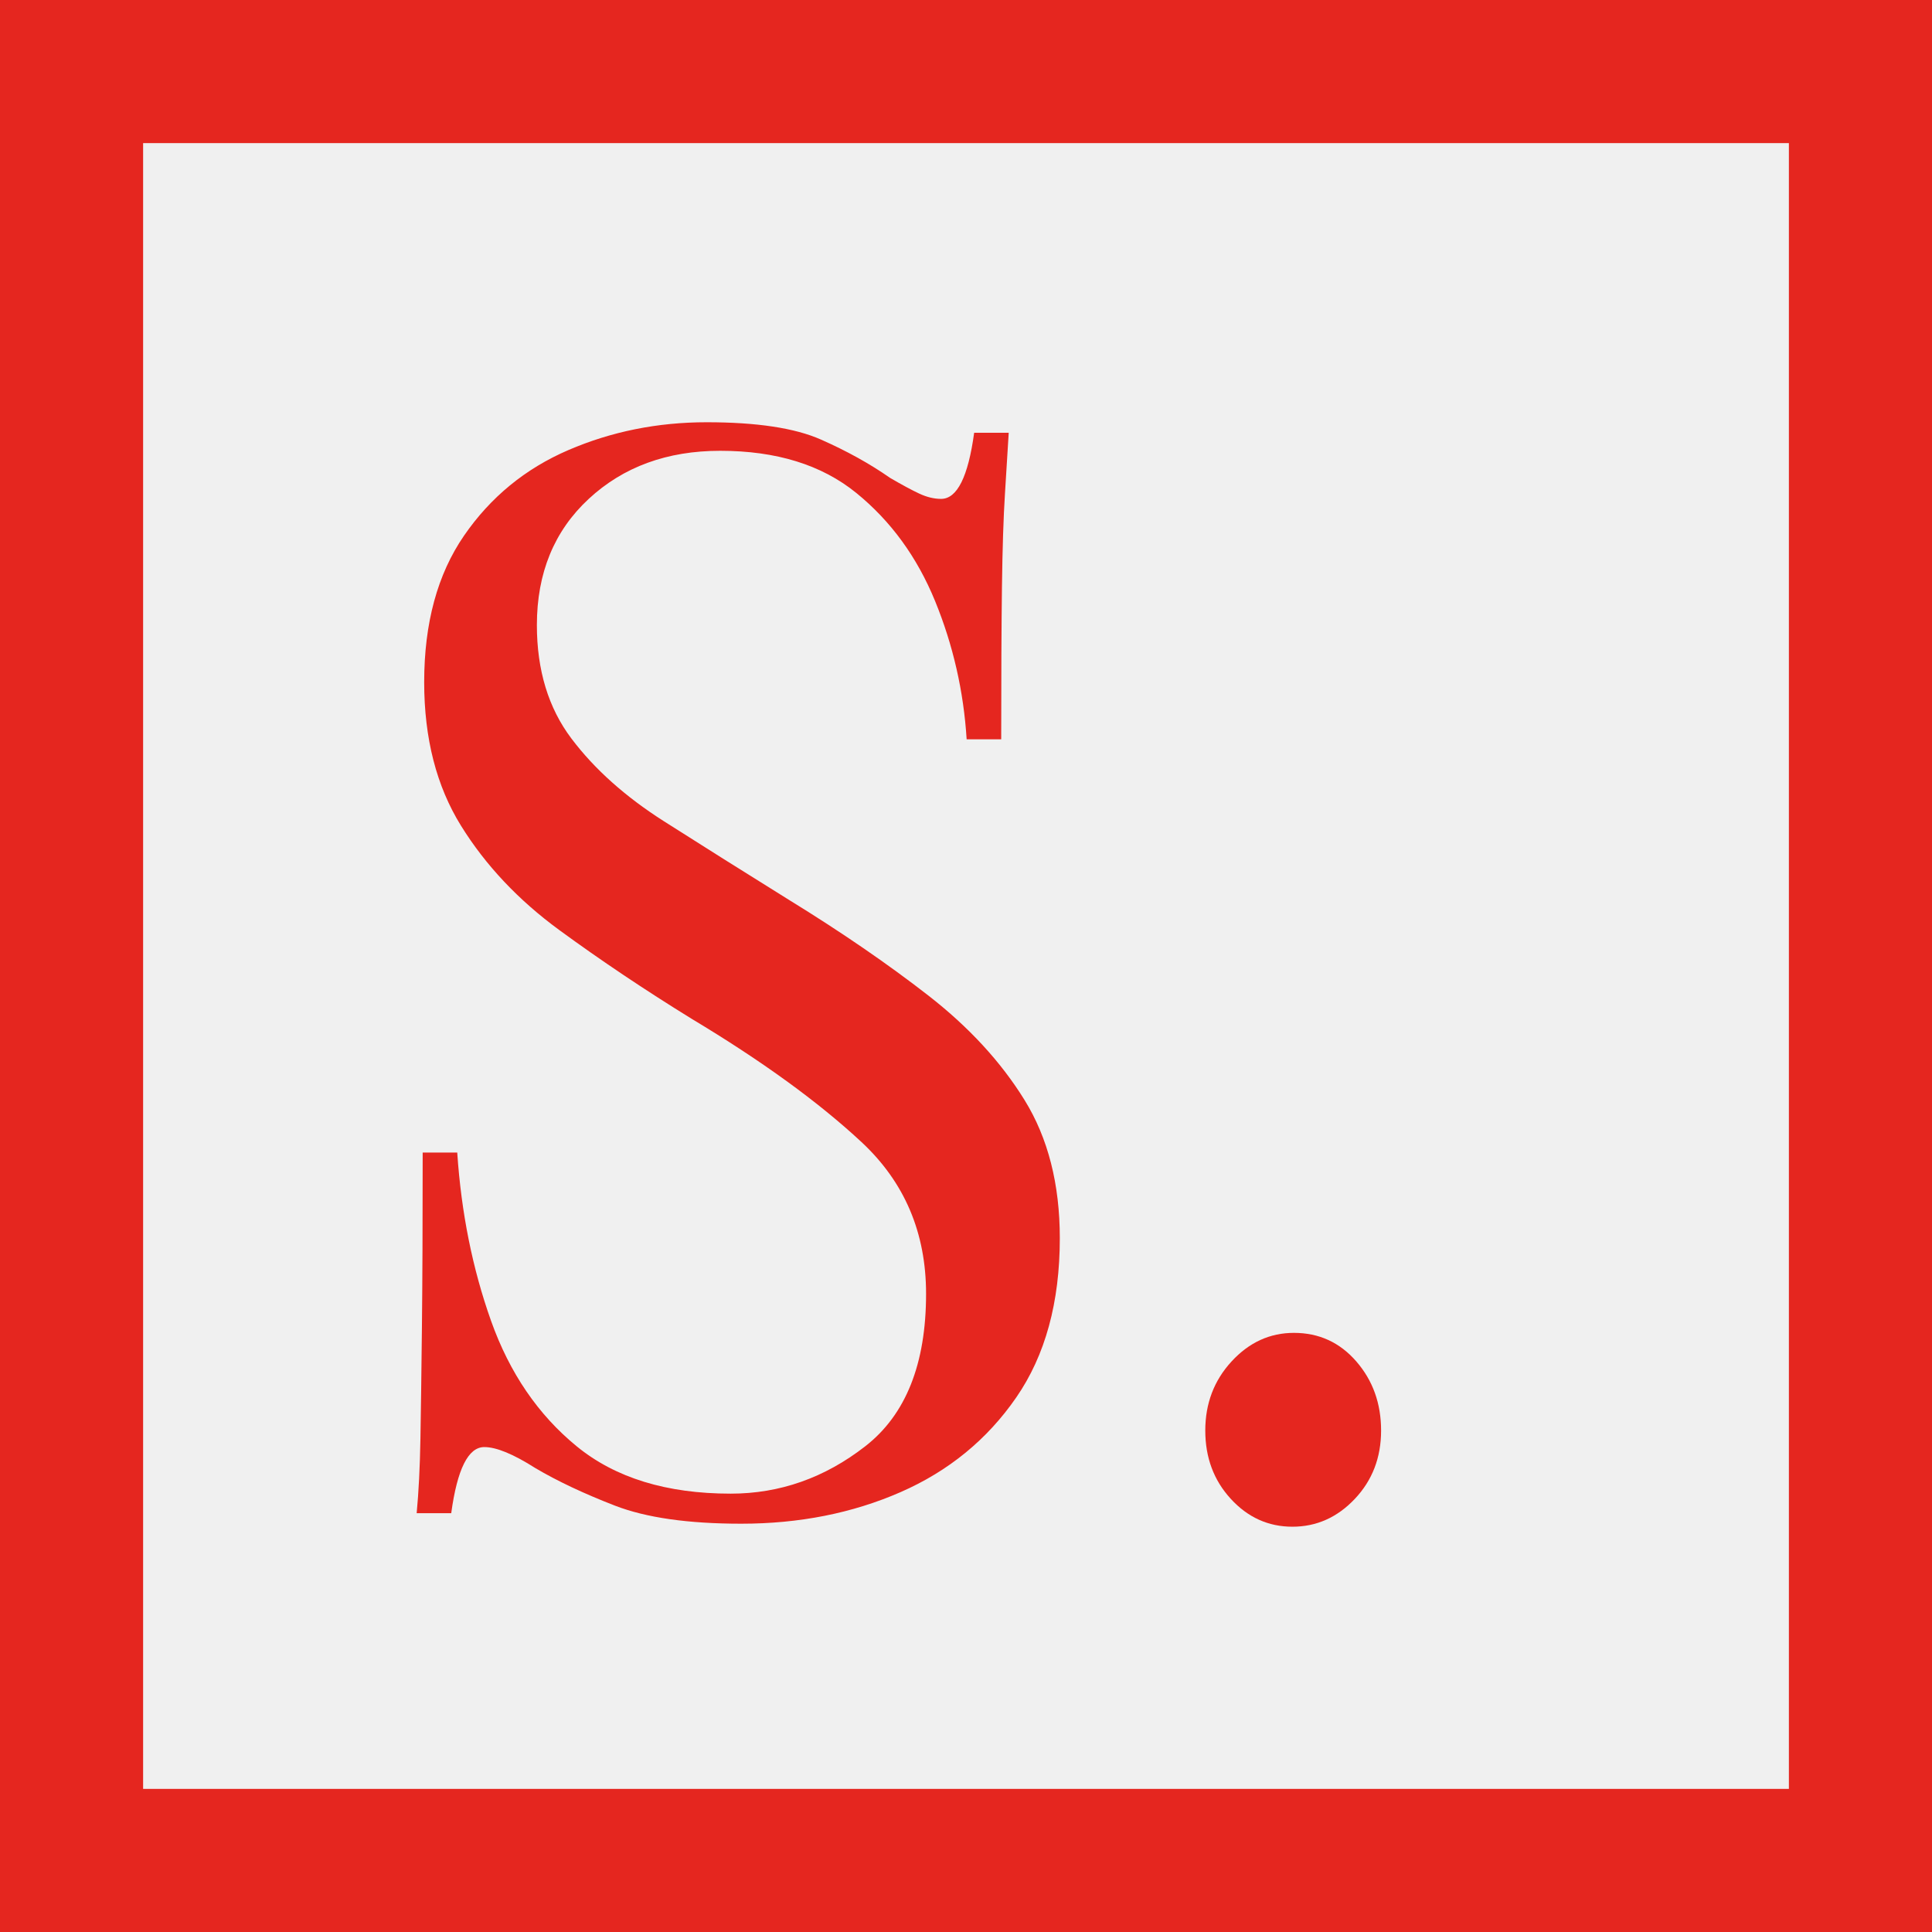
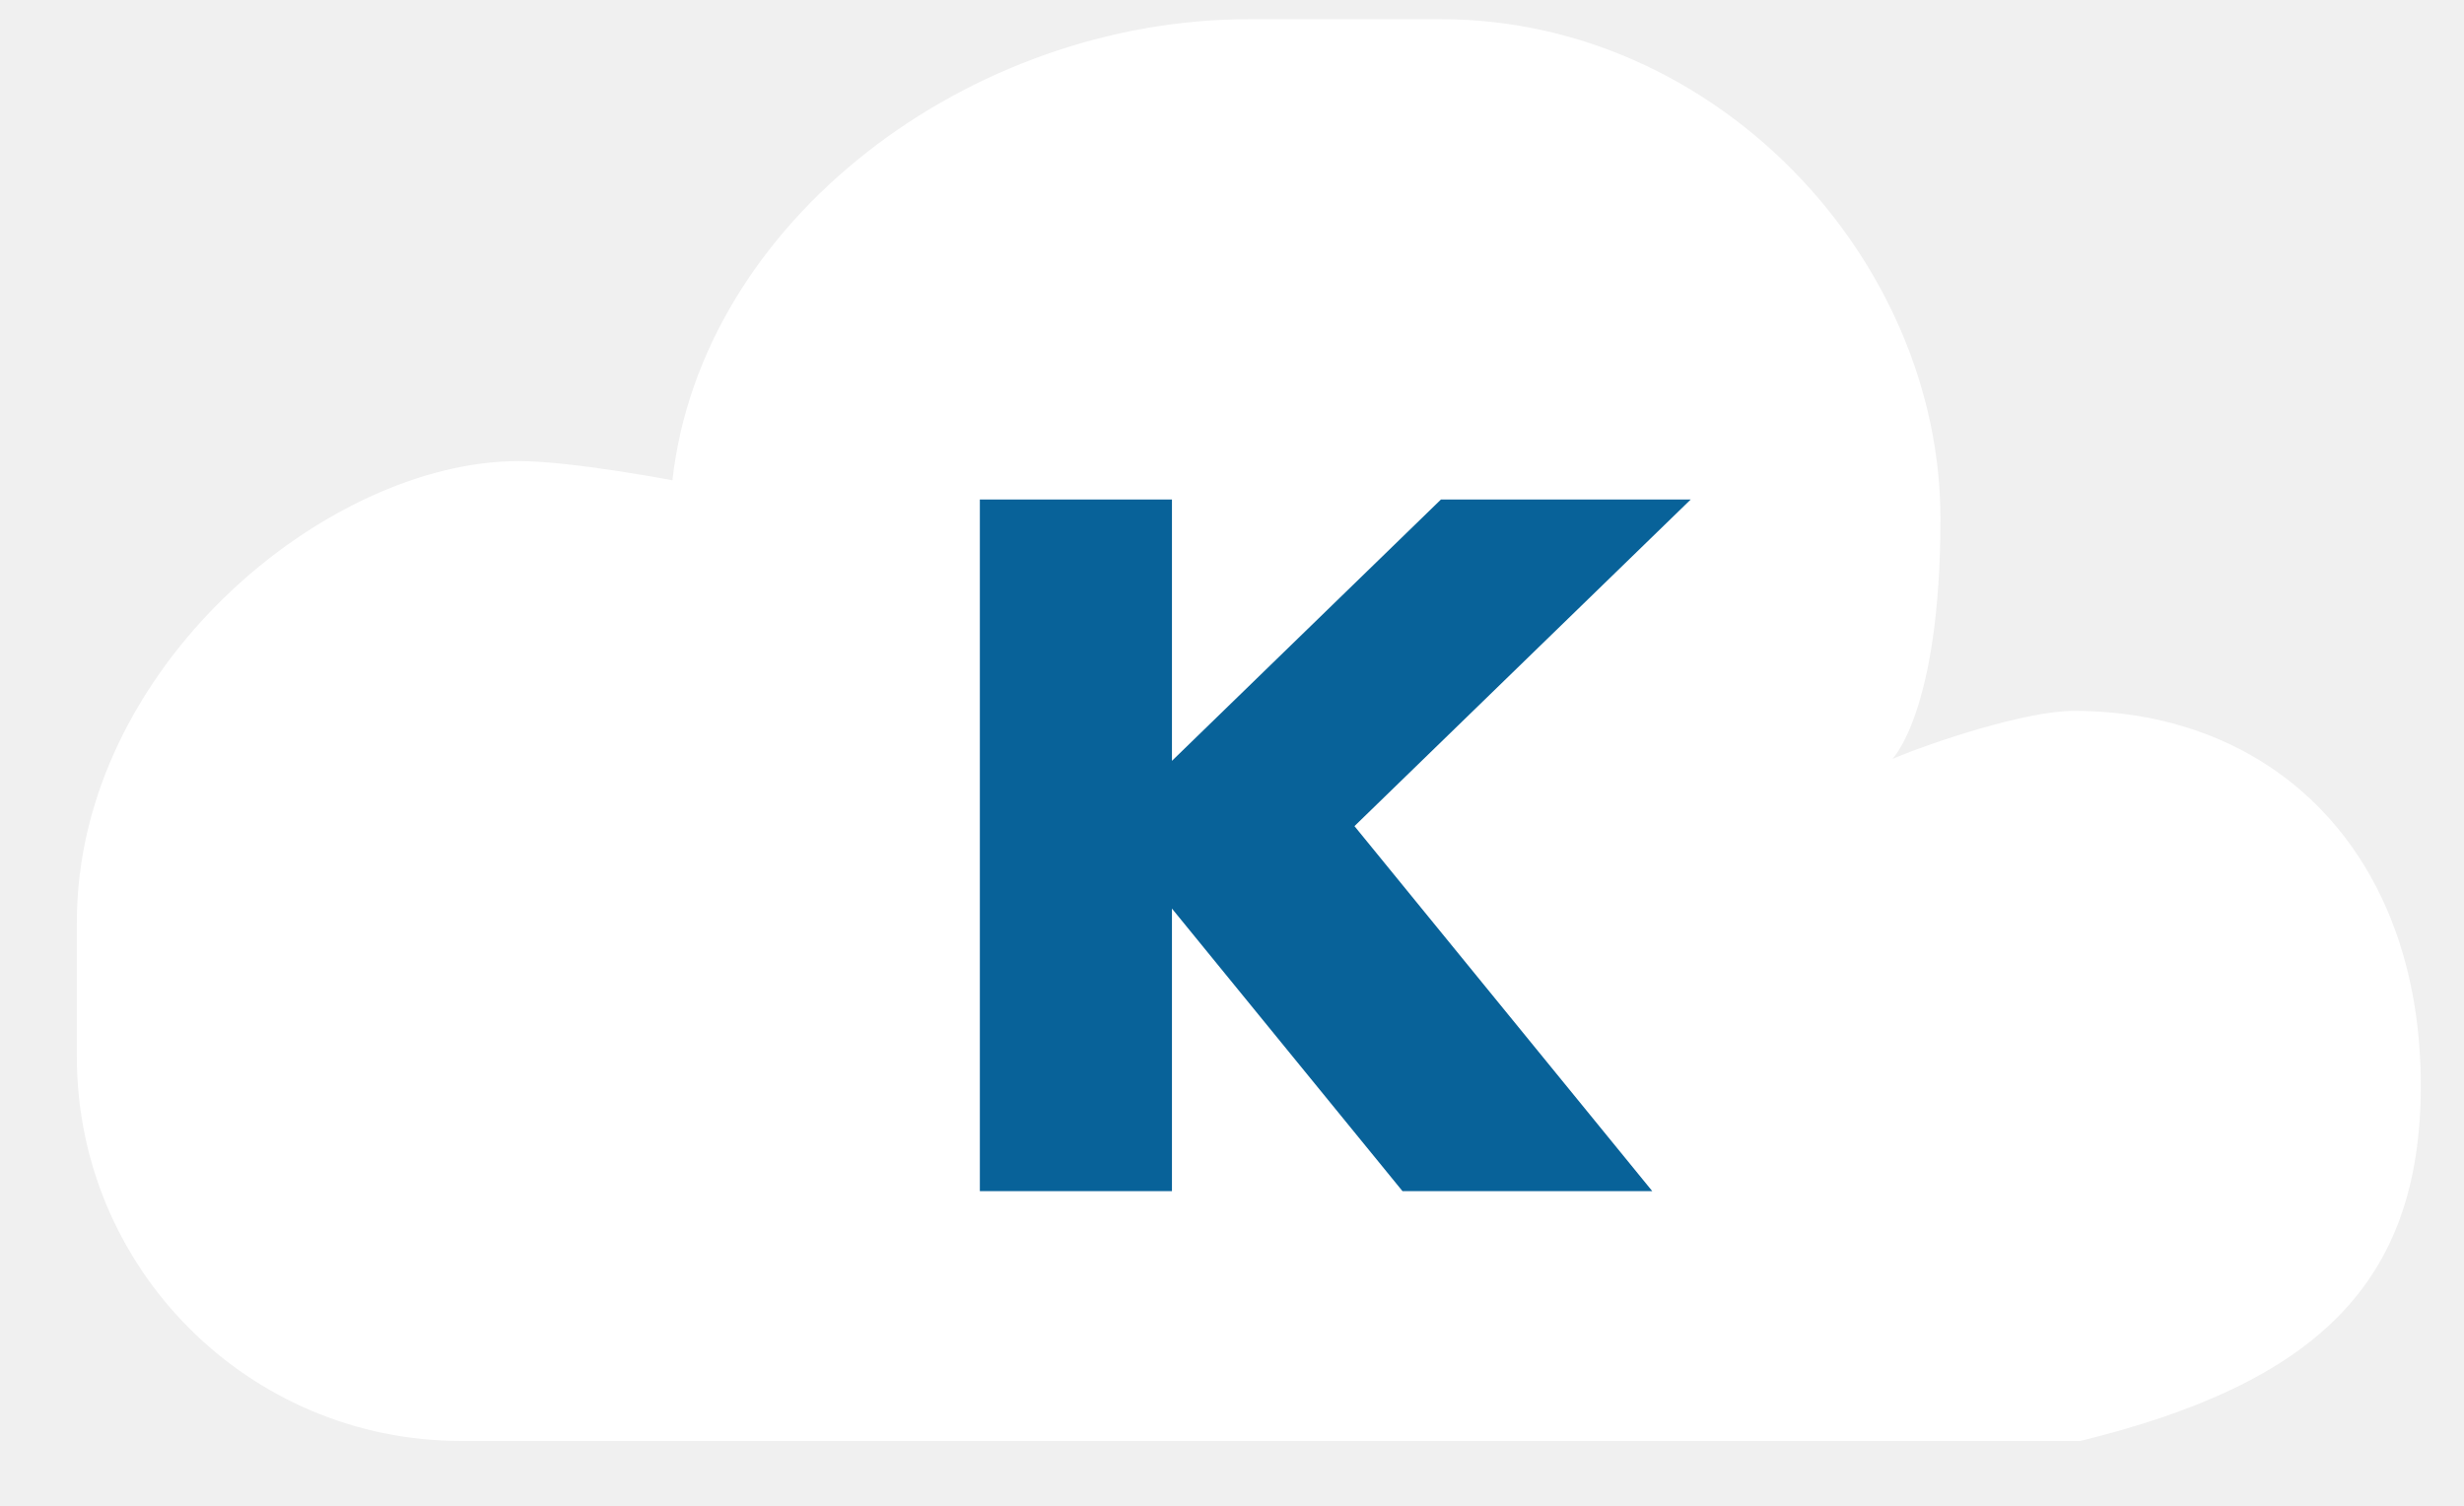
- <svg xmlns="http://www.w3.org/2000/svg" width="54px" height="54px" viewBox="0 0 54 54" version="1.1">
-   <g id="Page-1" stroke="none" stroke-width="1" fill="none" fill-rule="evenodd">
-     <g id="logo-mobile">
-       <rect id="Rectangle-6" stroke="#E5261F" stroke-width="4" fill-rule="nonzero" x="2" y="2" width="50" height="50" />
-       <path id="." fill="#E5261F" d="M34.402,41.895 C33.926,41.377 33.688,40.74 33.688,39.984 C33.688,39.228 33.933,38.584 34.423,38.052 C34.913,37.52 35.494,37.254 36.166,37.254 C36.866,37.254 37.447,37.52 37.909,38.052 C38.371,38.584 38.602,39.228 38.602,39.984 C38.602,40.74 38.357,41.377 37.867,41.895 C37.377,42.413 36.796,42.672 36.124,42.672 C35.452,42.672 34.878,42.413 34.402,41.895 Z" />
-       <path id="S" fill="#E5261F" fill-rule="nonzero" d="M20.718,42.588 C22.342,42.588 23.826,42.294 25.17,41.706 C26.514,41.118 27.592,40.236 28.404,39.06 C29.216,37.884 29.622,36.4 29.622,34.608 C29.622,33.096 29.293,31.808 28.635,30.744 C27.977,29.68 27.081,28.707 25.947,27.825 C24.813,26.943 23.518,26.054 22.062,25.158 C20.802,24.374 19.633,23.639 18.555,22.953 C17.477,22.267 16.616,21.497 15.972,20.643 C15.328,19.789 15.006,18.732 15.006,17.472 C15.006,16.016 15.489,14.84 16.455,13.944 C17.421,13.048 18.646,12.6 20.13,12.6 C21.698,12.6 22.965,12.992 23.931,13.776 C24.897,14.56 25.632,15.568 26.136,16.8 C26.64,18.032 26.934,19.32 27.018,20.664 L27.018,20.664 L27.984,20.664 C27.984,18.9 27.991,17.479 28.005,16.401 C28.019,15.323 28.047,14.455 28.089,13.797 C28.131,13.139 28.166,12.572 28.194,12.096 L28.194,12.096 L27.228,12.096 C27.06,13.328 26.752,13.944 26.304,13.944 C26.108,13.944 25.905,13.895 25.695,13.797 C25.485,13.699 25.212,13.552 24.876,13.356 C24.316,12.964 23.672,12.607 22.944,12.285 C22.216,11.963 21.152,11.802 19.752,11.802 C18.38,11.802 17.092,12.061 15.888,12.579 C14.684,13.097 13.711,13.895 12.969,14.973 C12.227,16.051 11.856,17.416 11.856,19.068 C11.856,20.636 12.199,21.973 12.885,23.079 C13.571,24.185 14.488,25.158 15.636,25.998 C16.784,26.838 18.016,27.664 19.332,28.476 C21.292,29.652 22.874,30.8 24.078,31.92 C25.282,33.04 25.884,34.454 25.884,36.162 C25.884,38.122 25.317,39.543 24.183,40.425 C23.049,41.307 21.796,41.748 20.424,41.748 C18.632,41.748 17.197,41.307 16.119,40.425 C15.041,39.543 14.243,38.374 13.725,36.918 C13.207,35.462 12.892,33.894 12.78,32.214 L12.78,32.214 L11.814,32.214 C11.814,34.174 11.807,35.798 11.793,37.086 C11.779,38.374 11.765,39.417 11.751,40.215 C11.737,41.013 11.702,41.706 11.646,42.294 L11.646,42.294 L12.612,42.294 C12.78,41.062 13.088,40.446 13.536,40.446 C13.872,40.446 14.348,40.642 14.964,41.034 C15.58,41.398 16.322,41.748 17.19,42.084 C18.058,42.42 19.234,42.588 20.718,42.588 Z" />
-     </g>
-   </g>
+ <svg xmlns="http://www.w3.org/2000/svg" width="54" height="33" viewBox="0 0 54 33" fill="none">
+   <path d="M41.474 16.631C42.372 16.254 44.412 15.579 45.448 15.579C49.88 15.579 53.053 18.737 53.053 23.789C53.053 28.142 50.737 30.316 45.593 31.579H10.105C5.454 31.579 1.684 27.809 1.684 23.158V20.21C1.684 14.629 7.158 10.105 11.368 10.105C12.531 10.105 14.737 10.526 14.737 10.526C15.368 4.842 21.243 0.421 27.368 0.421H31.579C37.625 0.421 42.526 5.684 42.526 11.368C42.526 15.579 41.474 16.631 41.474 16.631Z" fill="white" />
+   <path d="M29.684 18.105L37.053 10.947H31.579L25.684 16.674V10.947H21.474V26.105H25.684V19.912L30.737 26.105H36.211L29.684 18.105Z" fill="#086299" />
</svg>
